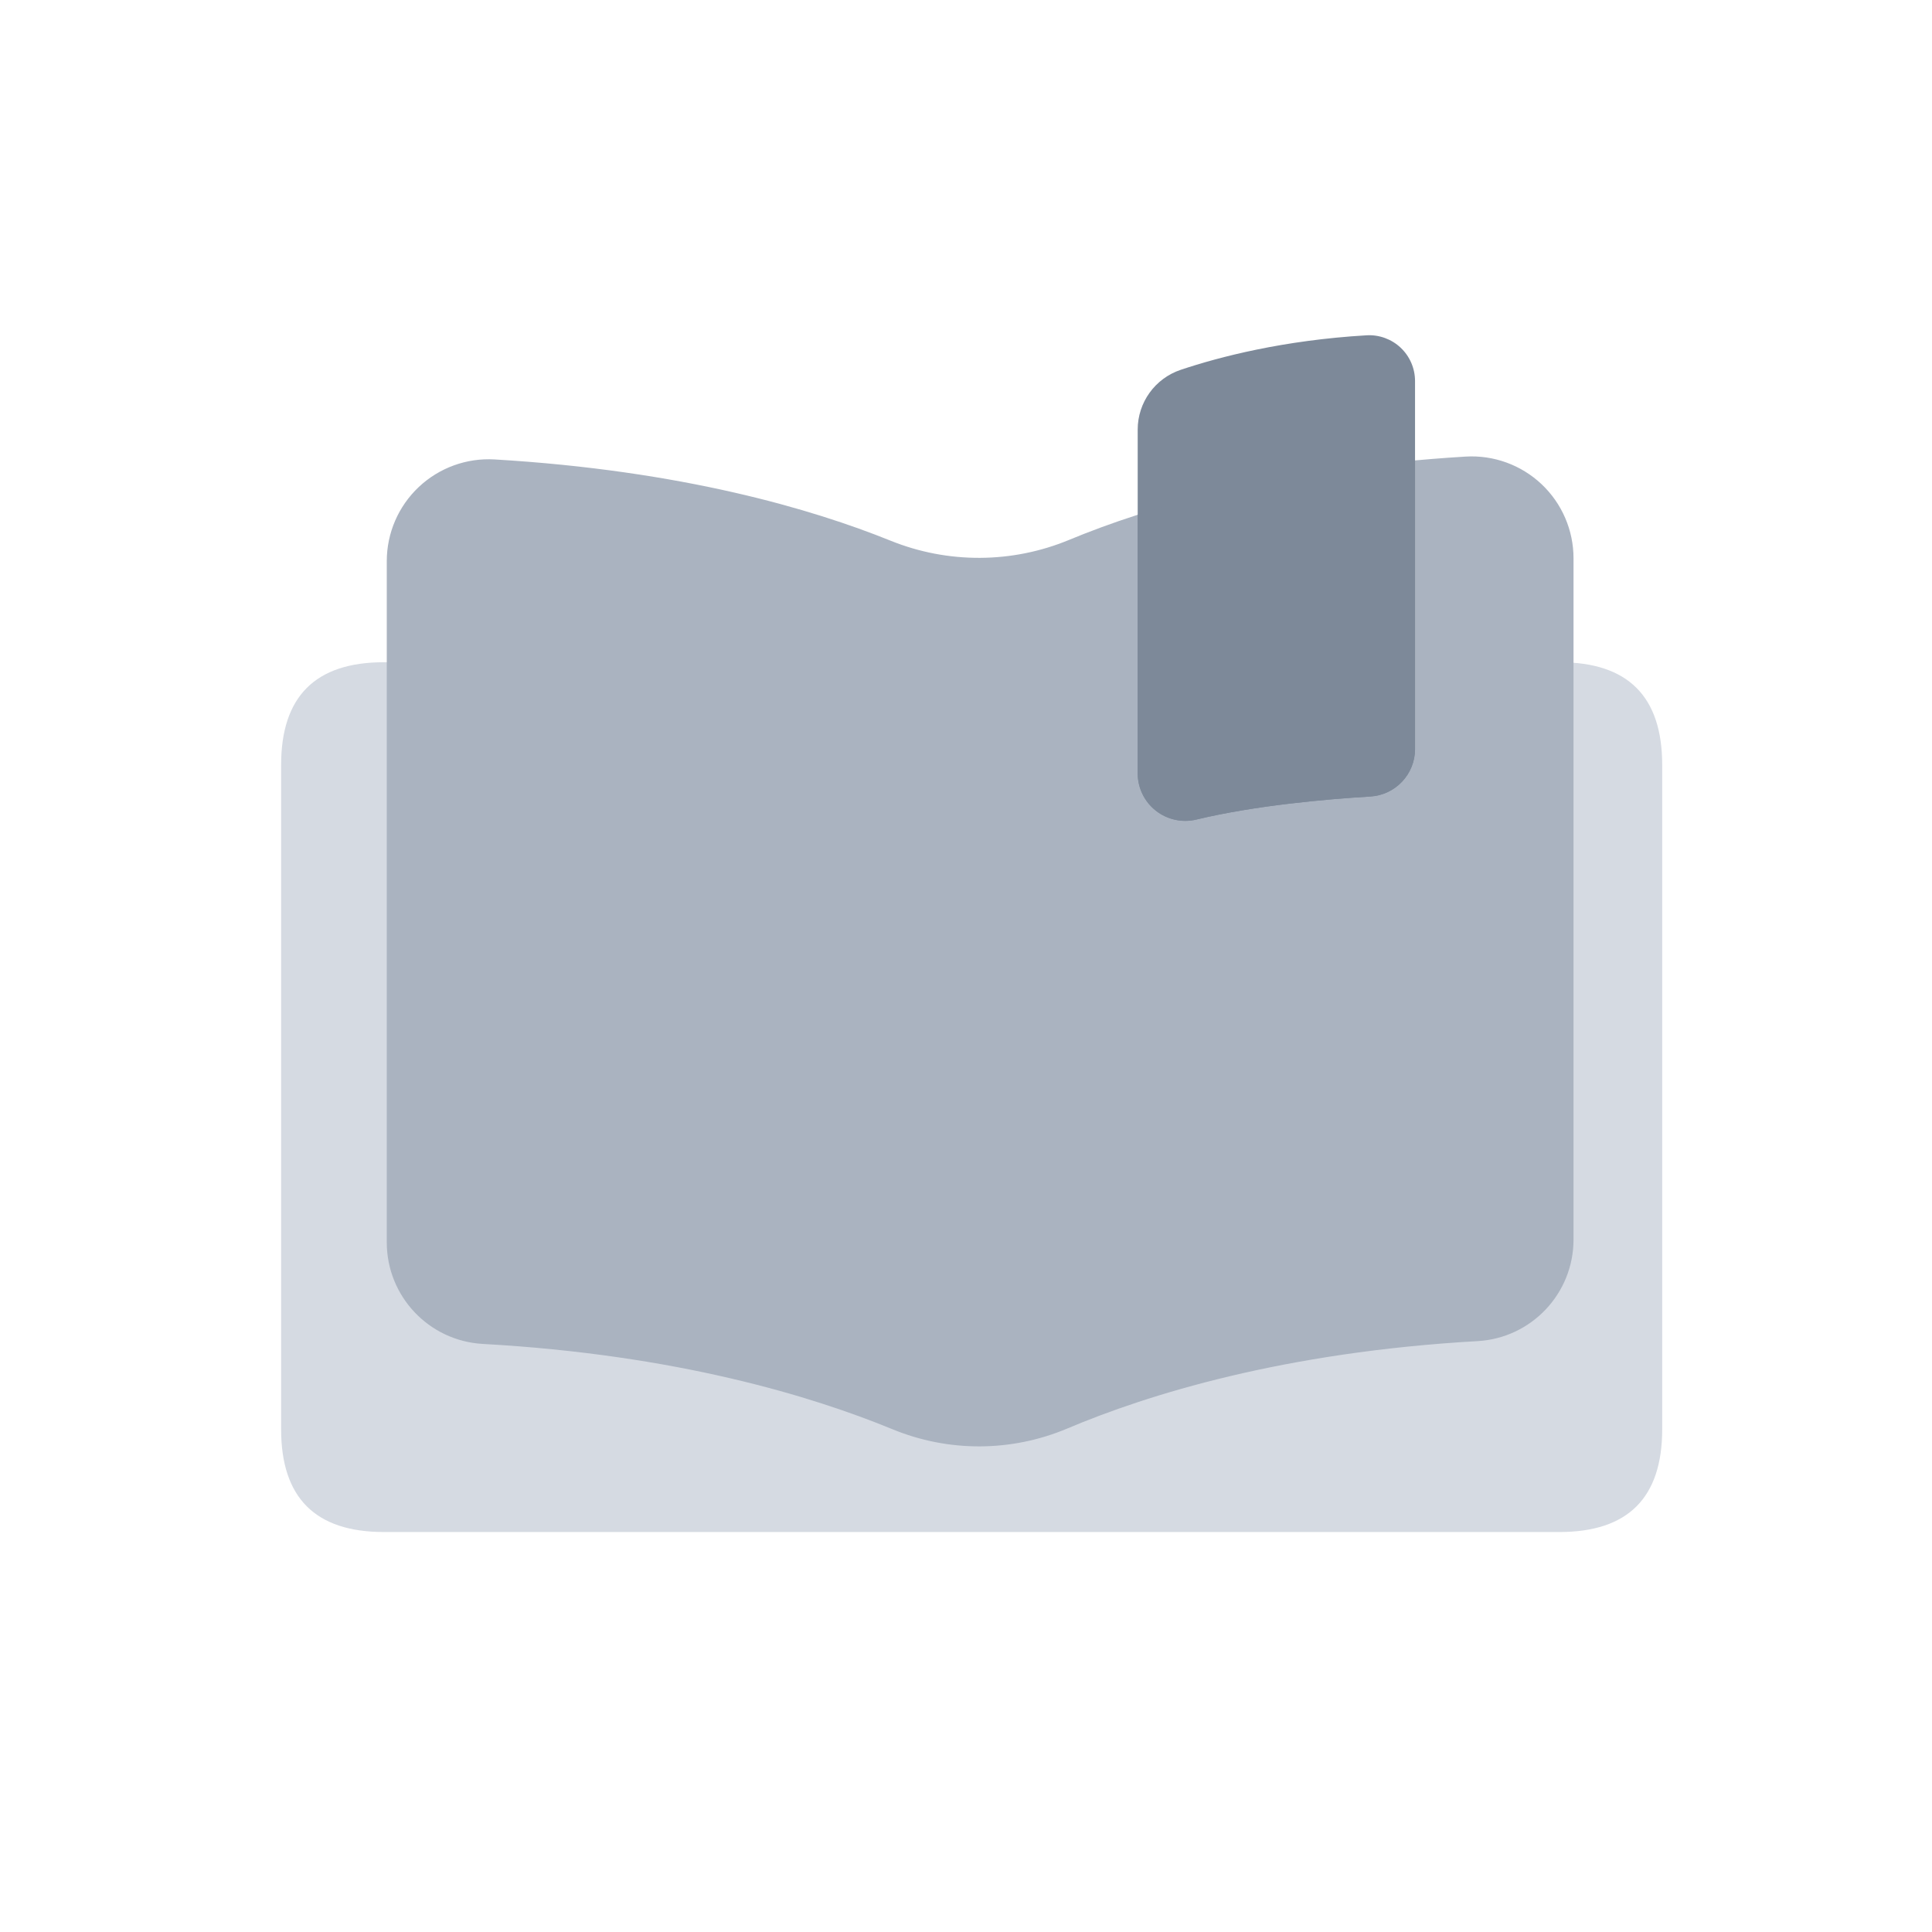
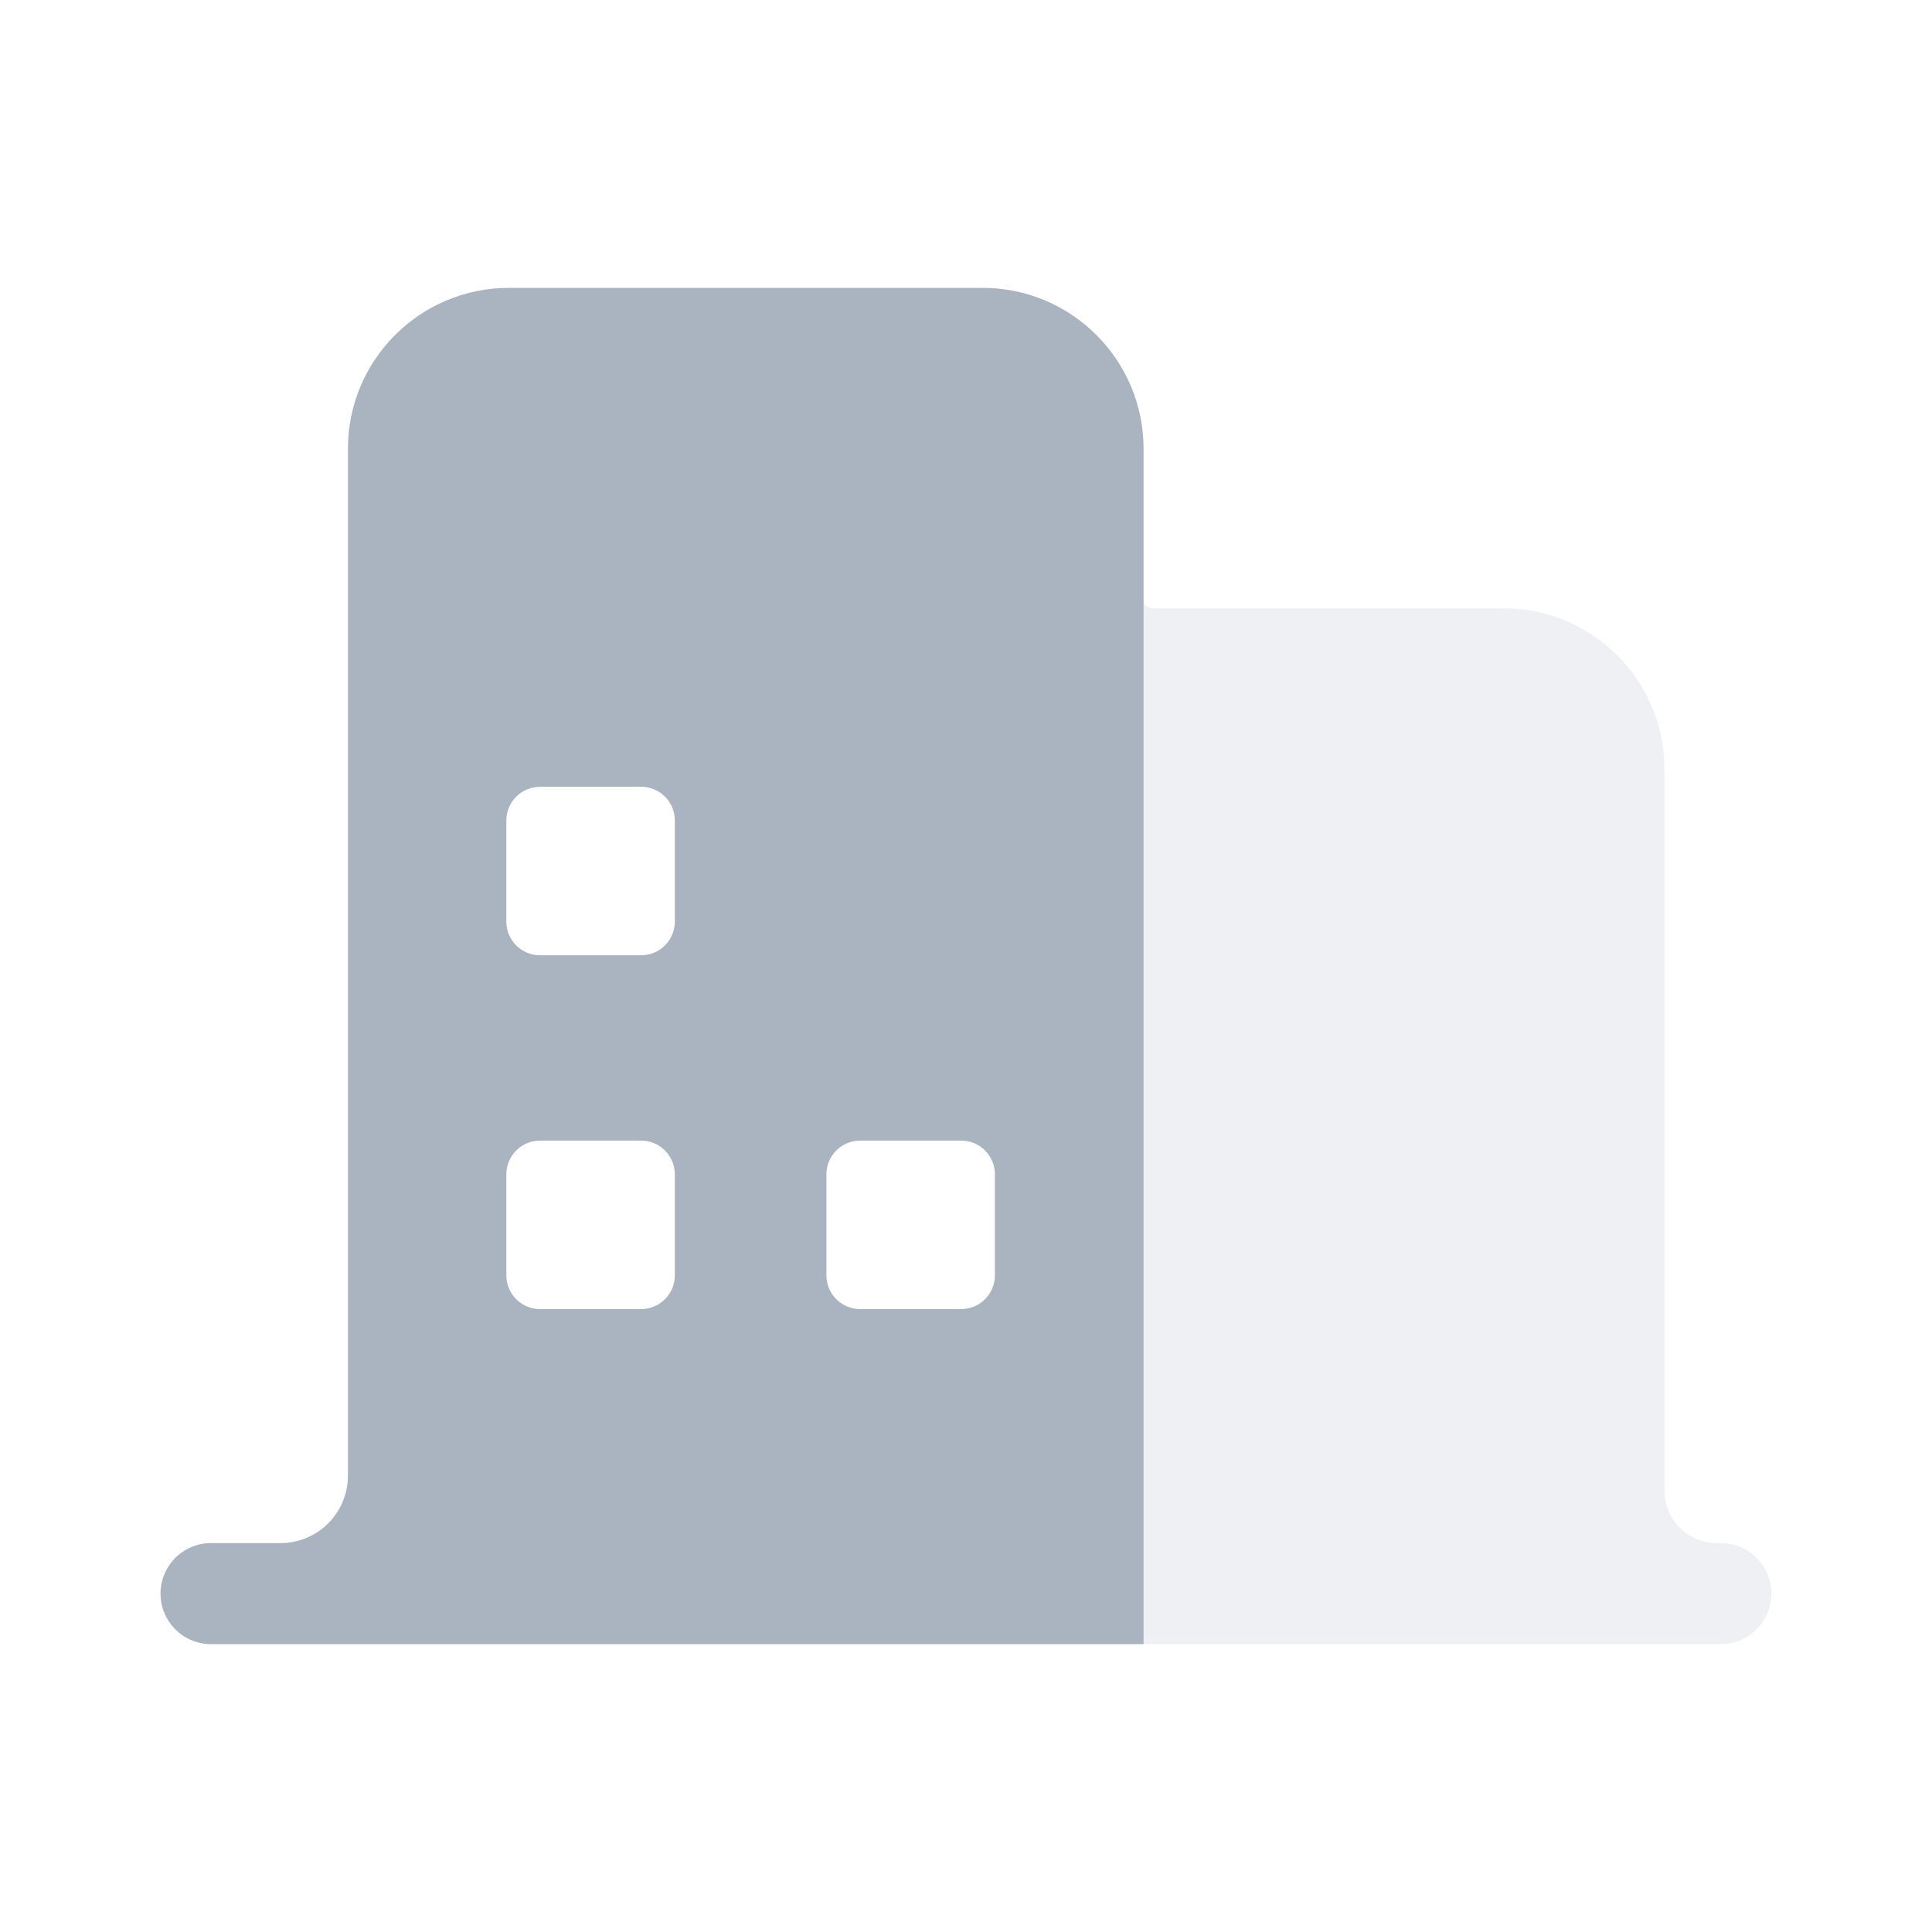
<svg xmlns="http://www.w3.org/2000/svg" width="64" height="64" viewBox="0 0 1024 1024">
-   <path d="M149 351m54.44 0l623.12 0q54.44 0 54.44 54.44l0 352.12q0 54.44-54.44 54.44l-623.12 0q-54.44 0-54.44-54.44l0-352.12q0-54.44 54.44-54.44Z" fill="#D5DAE2" />
-   <path d="M472 286.57c-41.4-16.72-110.51-37.17-209.85-43.06A54 54 0 0 0 205 297.35v361.11a53.93 53.93 0 0 0 50.92 53.85C358.36 718 430.41 740 473 757.51a120.34 120.34 0 0 0 92.65-0.35c42.55-18 114.74-40.53 217.51-46.34A53.91 53.91 0 0 0 834 657V295.87A54 54 0 0 0 776.77 242c-99.61 6.05-168.82 27-210.16 44.17a124.94 124.94 0 0 1-94.61 0.4z" fill="#AAB3C0" />
-   <path d="M625.84 196c20.61-6.9 54.43-15.68 98.43-18.28A24.28 24.28 0 0 1 750 202v195a25.2 25.2 0 0 1-23.68 25.17c-23.71 1.43-61.06 4.73-92.2 12.21A25.21 25.21 0 0 1 603 409.86V227.7a33.41 33.41 0 0 1 22.84-31.7z" fill="#7D8999" />
-   <path d="M634.12 434.37c31.14-7.48 68.49-10.78 92.2-12.21A25.2 25.2 0 0 0 750 397V244.08c-61.79 5.68-110.55 17.07-147 28.82v137a25.21 25.21 0 0 0 31.12 24.47z" fill="#7D8999" />
+   <path d="M796.885 322.389h-186.197a4.608 4.608 0 0 1-4.608-4.608v553.643h304.939a26.795 26.795 0 1 0 0-53.547h-0.981a27.776 27.776 0 0 1-27.819-27.819V407.723a85.333 85.333 0 0 0-85.333-85.333zM717.653 421.504a17.877 17.877 0 0 0-17.835 17.835v53.589c0 9.856 7.979 17.877 17.835 17.877h53.589a17.877 17.877 0 0 0 17.877-17.877v-53.589a17.877 17.877 0 0 0-17.877-17.835H717.653z m0 178.603a17.877 17.877 0 0 0-17.835 17.835v53.589c0 9.856 7.979 17.877 17.835 17.877h53.589a17.877 17.877 0 0 0 17.877-17.877v-53.589a17.877 17.877 0 0 0-17.877-17.835H717.653z" fill="#D5DAE2" opacity=".4" />
+   <path d="M269.739 152.576h251.051a85.333 85.333 0 0 1 85.333 85.333v633.515H112.939a26.795 26.795 0 1 1 0-53.547h35.755a35.712 35.712 0 0 0 35.712-35.755V237.909a85.333 85.333 0 0 1 85.333-85.333z m16.469 264.448a17.877 17.877 0 0 0-17.835 17.877v53.547c0 9.899 7.979 17.877 17.835 17.877h53.589a17.877 17.877 0 0 0 17.877-17.877v-53.547a17.877 17.877 0 0 0-17.877-17.92H286.208z m0 187.52a17.877 17.877 0 0 0-17.835 17.877v53.589c0 9.813 7.979 17.835 17.835 17.835h53.589a17.877 17.877 0 0 0 17.877-17.835v-53.589a17.877 17.877 0 0 0-17.877-17.877H286.208z m151.808-169.643c0-9.899 8.021-17.92 17.877-17.92h53.589c9.813 0 17.835 8.021 17.835 17.92v53.547a17.877 17.877 0 0 1-17.835 17.877h-53.589a17.877 17.877 0 0 1-17.877-17.877v-53.547z m17.877 169.643a17.877 17.877 0 0 0-17.877 17.877v53.589c0 9.813 8.021 17.835 17.877 17.835h53.589a17.877 17.877 0 0 0 17.835-17.835v-53.589a17.877 17.877 0 0 0-17.835-17.877h-53.589z" fill="#AAB3C0" />
</svg>
